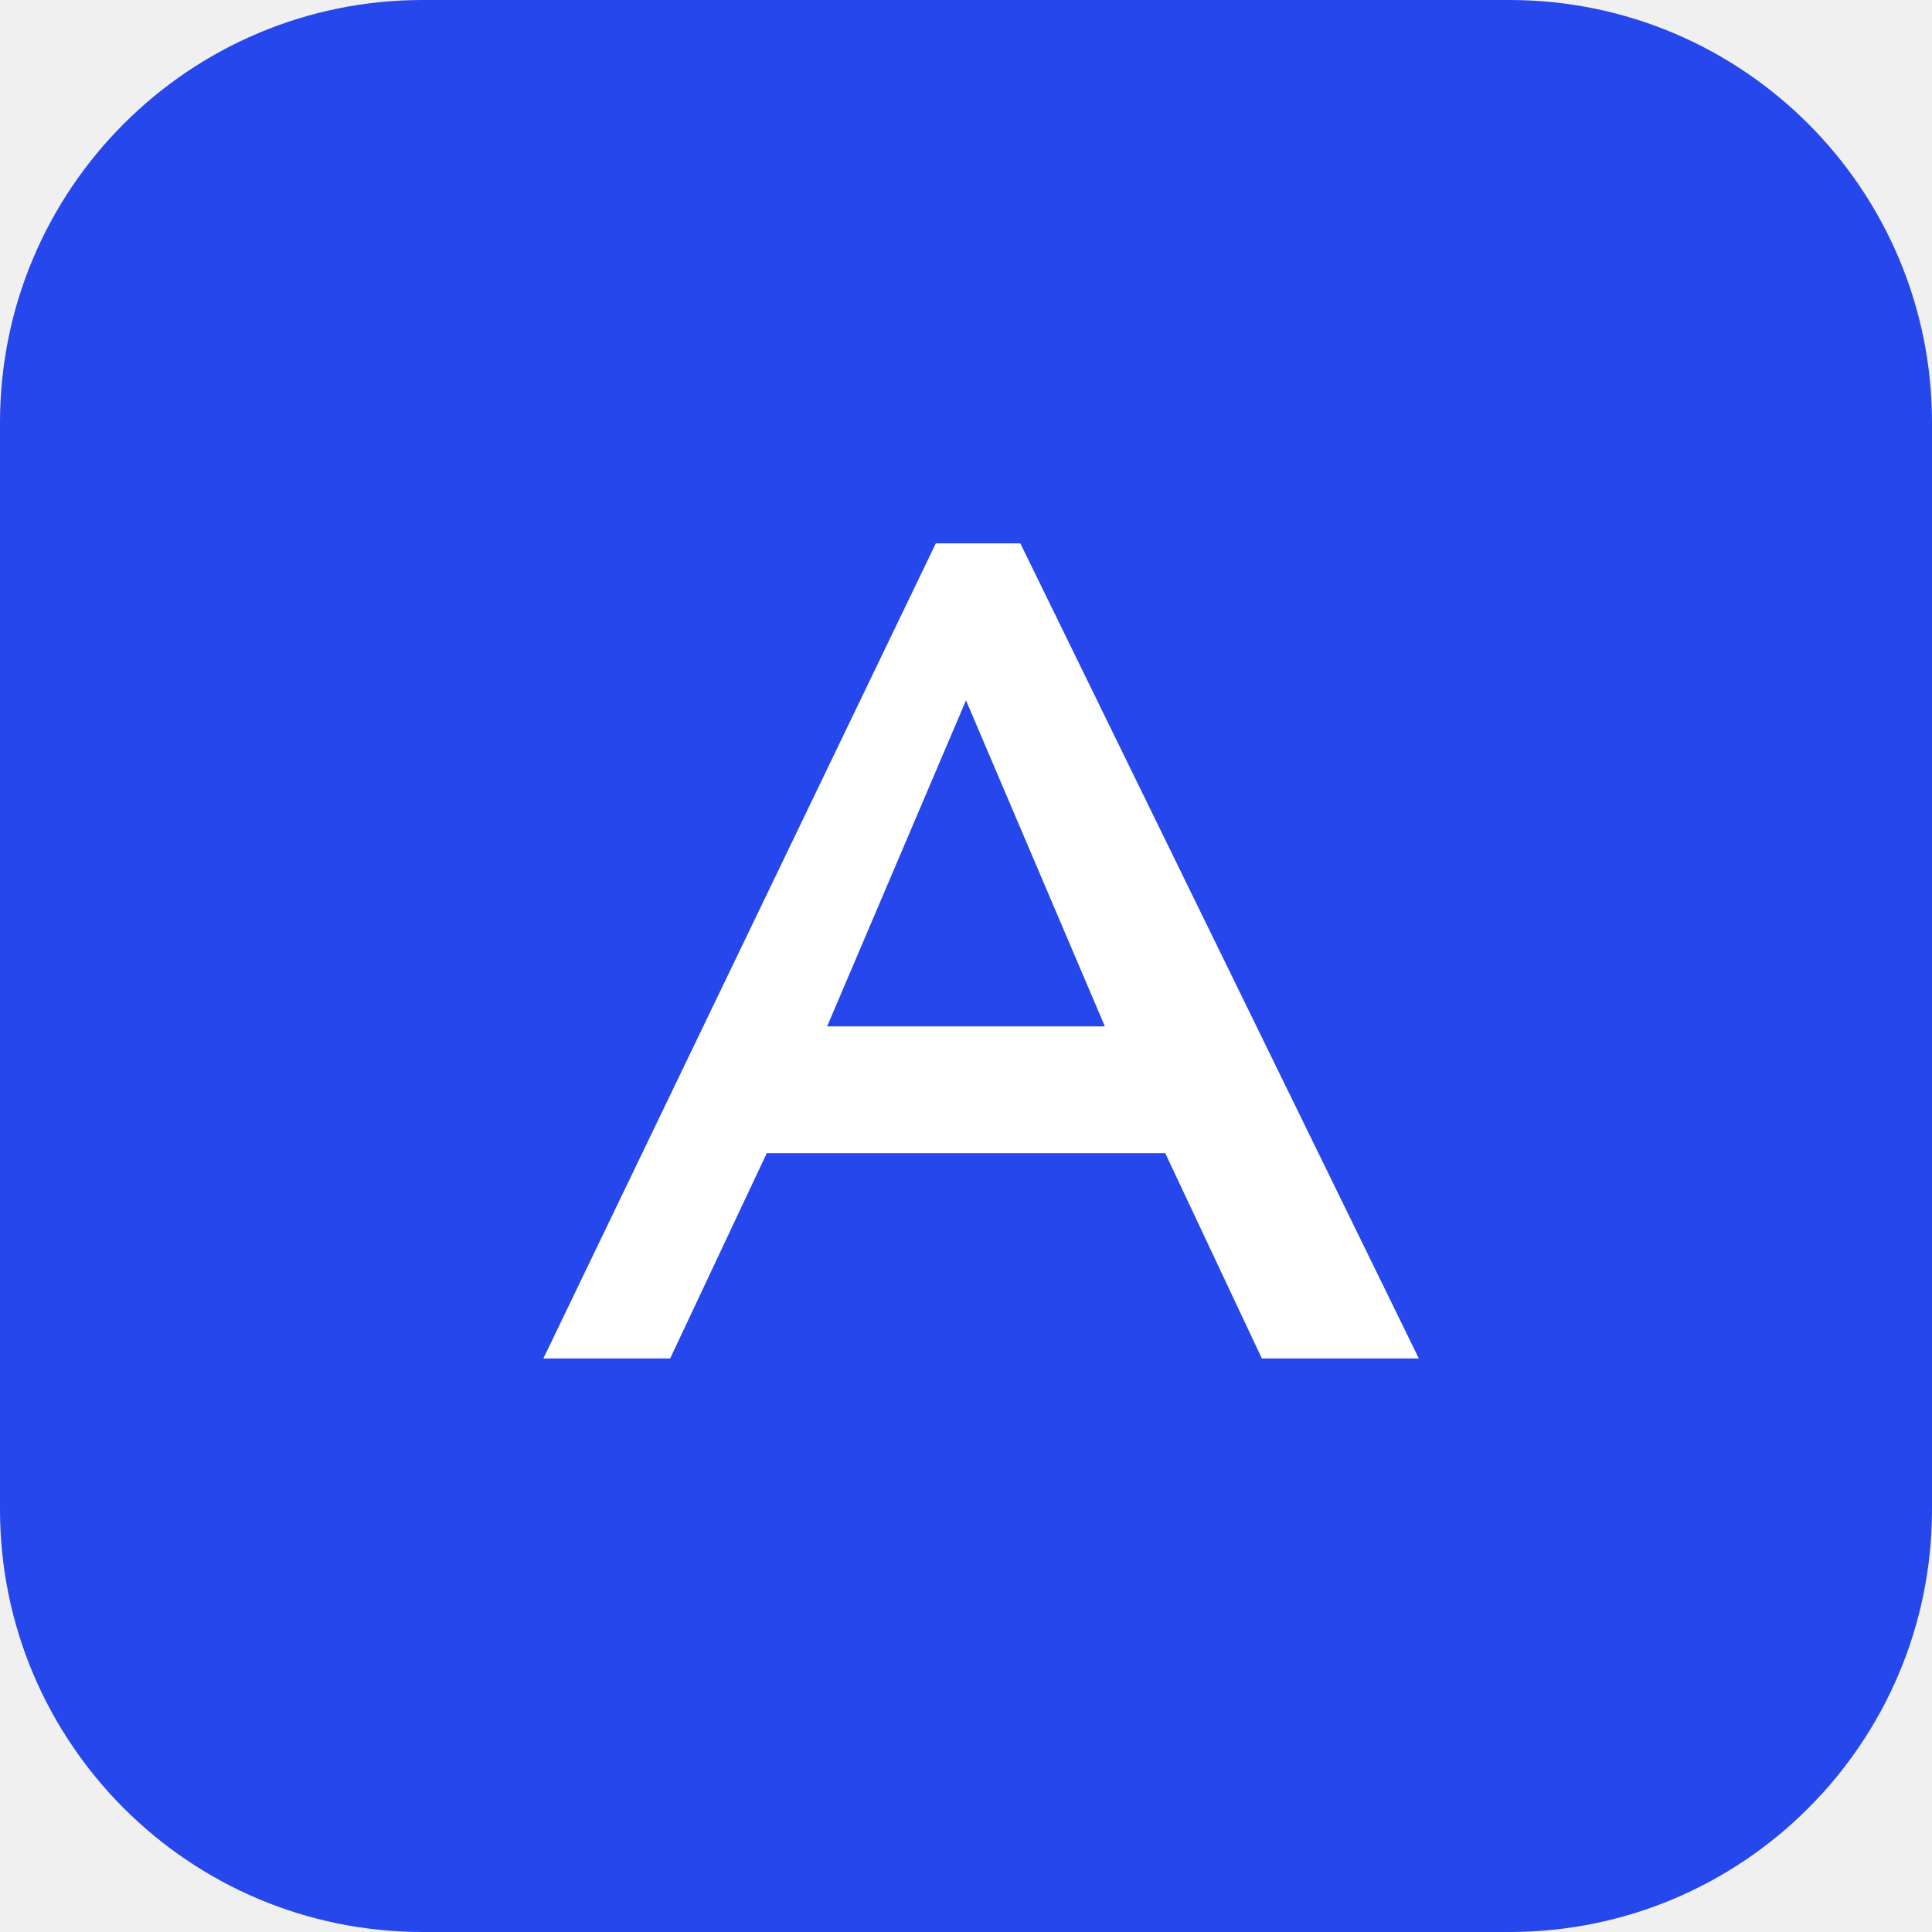
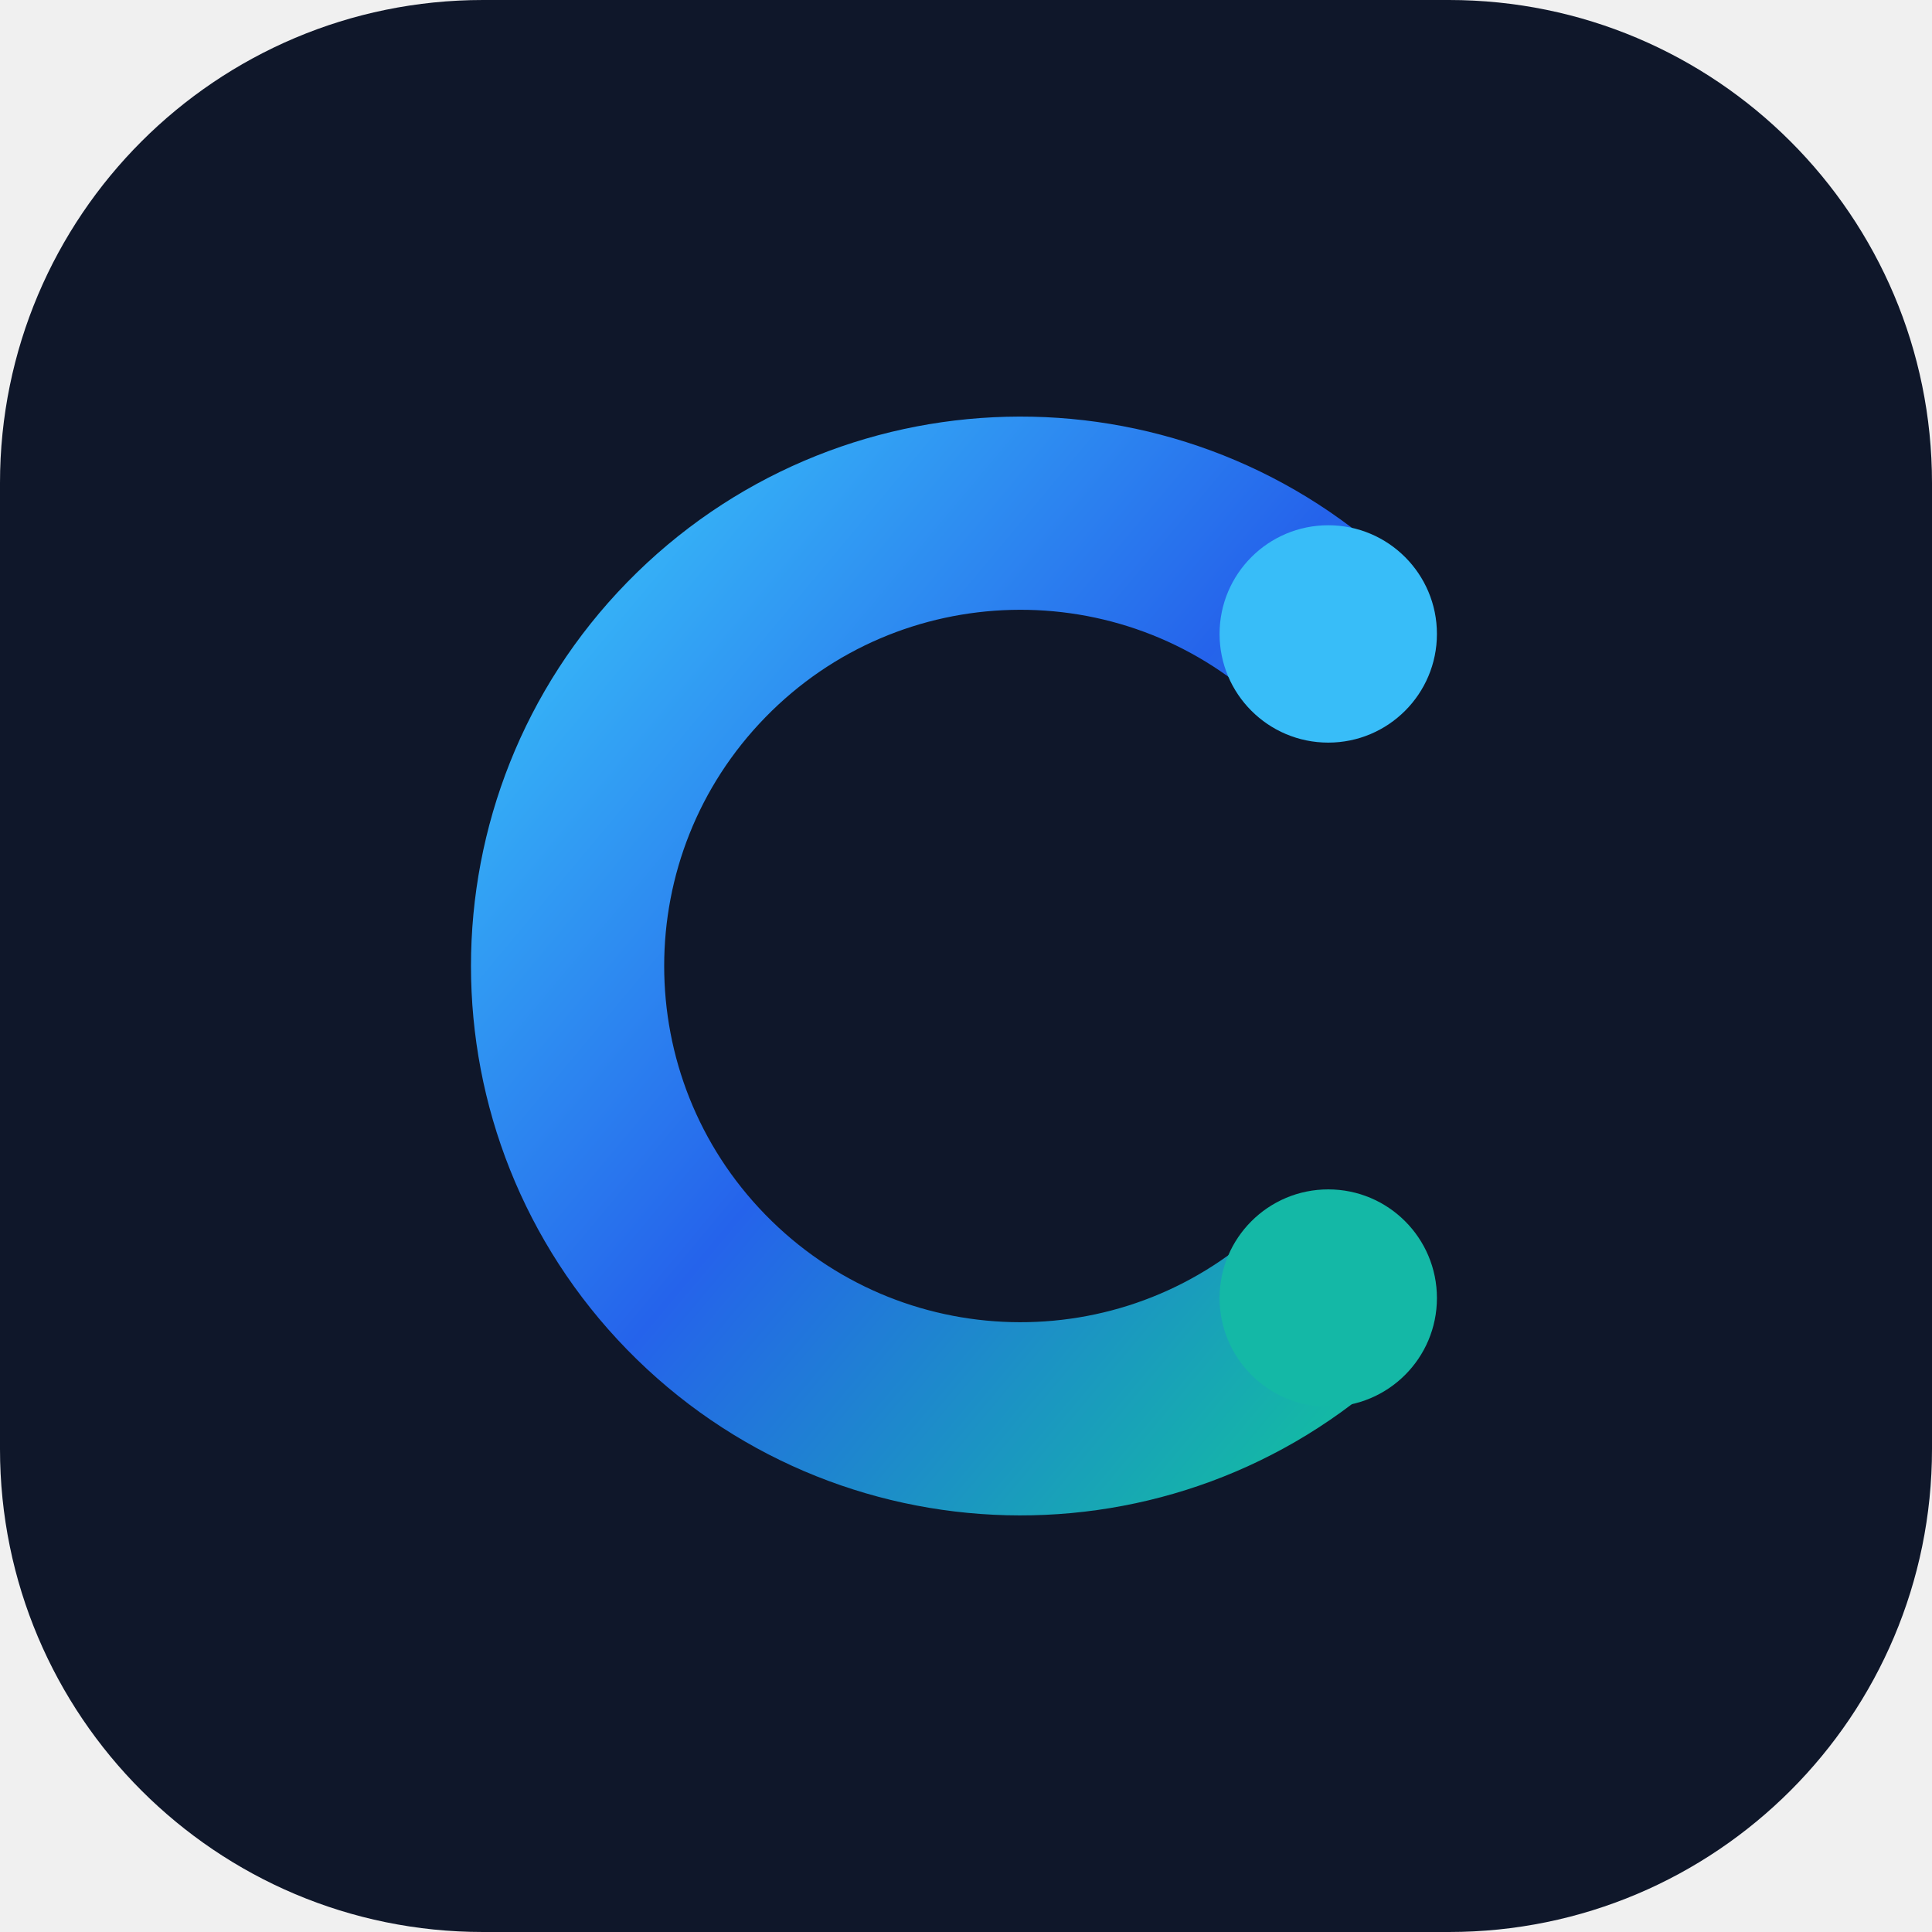
<svg xmlns="http://www.w3.org/2000/svg" viewBox="0 0 32 32">
-   <rect width="32" height="32" rx="7" fill="#2547eb" />
-   <path d="M9 22.5 15.5 9h1.4L23.5 22.5h-2.6l-1.6-3.4h-6.6l-1.6 3.4H9zm4.7-5.5h4.6L16 11.6l-2.3 5.4z" fill="#fff" />
+   <defs>
+     <linearGradient id="cg" x1="0%" y1="0%" x2="100%" y2="100%">
+       <stop offset="0%" stop-color="#38bdf8" />
+       <stop offset="50%" stop-color="#2563eb" />
+       <stop offset="100%" stop-color="#14b8a6" />
+     </linearGradient>
+   </defs>
+   <rect width="32" height="32" rx="8" fill="#0f172a" />
+   <path d="M22 10.5A7.5 7.5 0 1 0 22 21.5" fill="none" stroke="url(#cg)" stroke-width="3.2" stroke-linecap="round" />
+   <circle cx="22" cy="10.5" r="1.8" fill="#38bdf8" />
+   <circle cx="22" cy="21.5" r="1.8" fill="#14b8a6" />
</svg>
